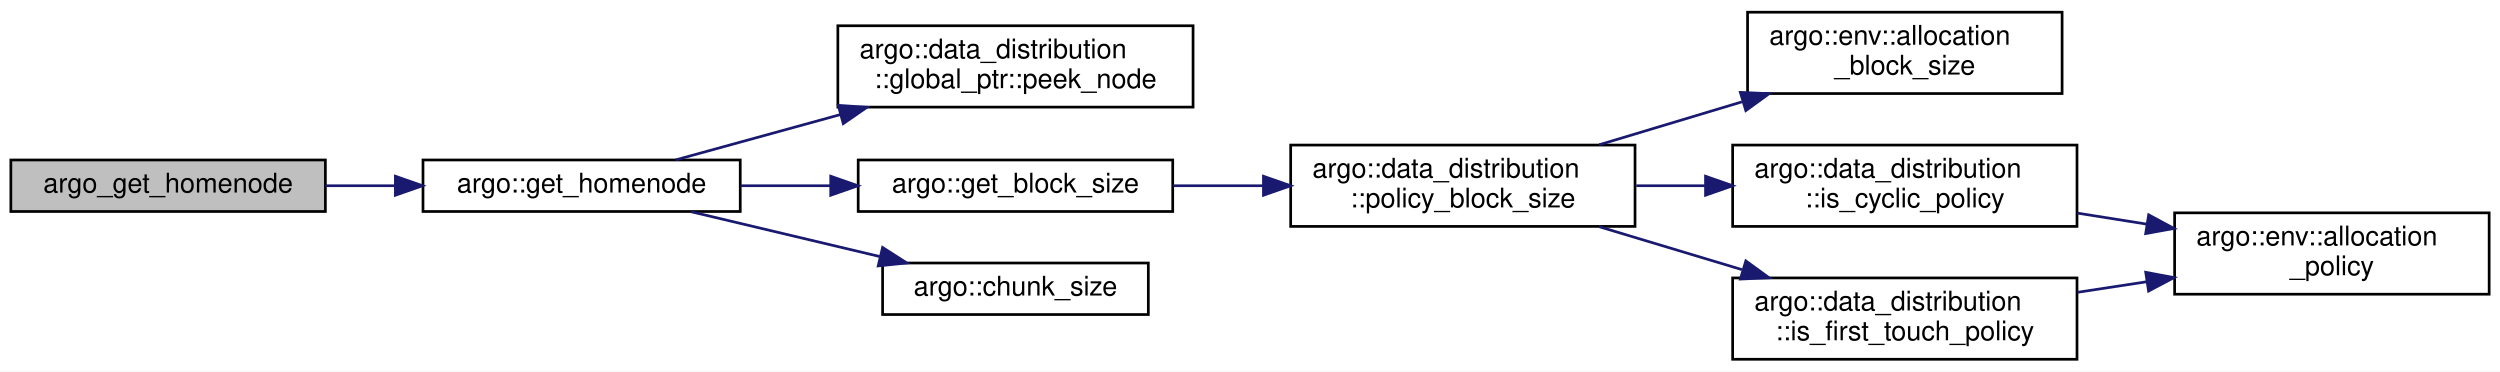
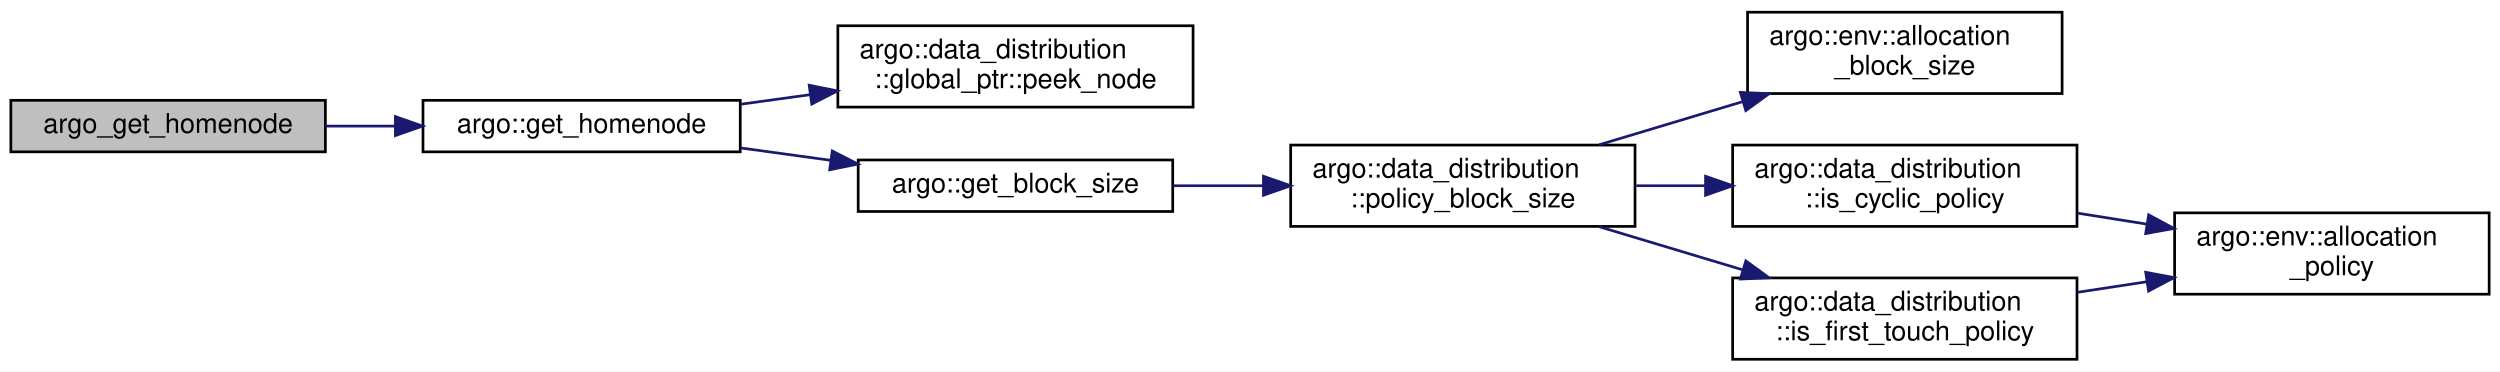
<svg xmlns="http://www.w3.org/2000/svg" xmlns:xlink="http://www.w3.org/1999/xlink" width="922pt" height="137pt" viewBox="0.00 0.00 922.00 137.00">
  <g id="graph0" class="graph" transform="scale(1 1) rotate(0) translate(4 133)">
    <polygon fill="#ffffff" stroke="transparent" points="-4,4 -4,-133 918,-133 918,4 -4,4" />
    <g id="node1" class="node">
-       <polygon fill="#bfbfbf" stroke="#000000" points="0,-55 0,-74 116,-74 116,-55 0,-55" />
-       <text text-anchor="middle" x="58" y="-62" font-family="Helvetica,sans-Serif" font-size="10.00" fill="#000000">argo_get_homenode</text>
+       <polygon fill="#bfbfbf" stroke="#000000" points="0,-77 0,-96 116,-96 116,-77 0,-77" />
+       <text text-anchor="middle" x="58" y="-84" font-family="Helvetica,sans-Serif" font-size="10.00" fill="#000000">argo_get_homenode</text>
    </g>
    <g id="node2" class="node">
      <g id="a_node2">
        <a xlink:href="namespaceargo_a48dc17c94275df10a8e7f3959cbf0191.html#a48dc17c94275df10a8e7f3959cbf0191" target="_top" xlink:title="Get the ArgoDSM node id where addr is physically backed. ">
-           <polygon fill="#ffffff" stroke="#000000" points="152,-55 152,-74 269,-74 269,-55 152,-55" />
-           <text text-anchor="middle" x="210.5" y="-62" font-family="Helvetica,sans-Serif" font-size="10.00" fill="#000000">argo::get_homenode</text>
+           <polygon fill="#ffffff" stroke="#000000" points="152,-77 152,-96 269,-96 269,-77 152,-77" />
+           <text text-anchor="middle" x="210.5" y="-84" font-family="Helvetica,sans-Serif" font-size="10.00" fill="#000000">argo::get_homenode</text>
        </a>
      </g>
    </g>
    <g id="edge1" class="edge">
-       <path fill="none" stroke="#191970" d="M116.089,-64.5C124.498,-64.5 133.22,-64.5 141.813,-64.5" />
-       <polygon fill="#191970" stroke="#191970" points="141.815,-68 151.815,-64.5 141.815,-61 141.815,-68" />
+       <path fill="none" stroke="#191970" d="M116.089,-86.5C124.498,-86.5 133.22,-86.5 141.813,-86.5" />
+       <polygon fill="#191970" stroke="#191970" points="141.815,-90 151.815,-86.5 141.815,-83 141.815,-90" />
    </g>
    <g id="node3" class="node">
      <g id="a_node3">
        <a xlink:href="classargo_1_1data__distribution_1_1global__ptr_a3e2cdd4d323ef91174615e27ab94e342.html#a3e2cdd4d323ef91174615e27ab94e342" target="_top" xlink:title="return the home node of the value pointed to, or a default value if the page has not yet been first-t...">
          <polygon fill="#ffffff" stroke="#000000" points="305,-93.5 305,-123.5 436,-123.5 436,-93.5 305,-93.5" />
          <text text-anchor="start" x="313" y="-111.5" font-family="Helvetica,sans-Serif" font-size="10.00" fill="#000000">argo::data_distribution</text>
          <text text-anchor="middle" x="370.5" y="-100.5" font-family="Helvetica,sans-Serif" font-size="10.00" fill="#000000">::global_ptr::peek_node</text>
        </a>
      </g>
    </g>
    <g id="edge2" class="edge">
-       <path fill="none" stroke="#191970" d="M245.218,-74.047C262.99,-78.935 285.209,-85.045 305.981,-90.757" />
-       <polygon fill="#191970" stroke="#191970" points="305.147,-94.158 315.717,-93.435 307.003,-87.408 305.147,-94.158" />
+       <path fill="none" stroke="#191970" d="M269.17,-94.567C277.503,-95.713 286.17,-96.905 294.77,-98.087" />
+       <polygon fill="#191970" stroke="#191970" points="294.429,-101.573 304.812,-99.468 295.382,-94.638 294.429,-101.573" />
    </g>
    <g id="node4" class="node">
      <g id="a_node4">
        <a xlink:href="namespaceargo_a2f35b6b6e0af76fb8fb47f2031d6f58e.html#a2f35b6b6e0af76fb8fb47f2031d6f58e" target="_top" xlink:title="Get the block size of the current allocation policy. ">
          <polygon fill="#ffffff" stroke="#000000" points="312.5,-55 312.5,-74 428.5,-74 428.5,-55 312.5,-55" />
          <text text-anchor="middle" x="370.5" y="-62" font-family="Helvetica,sans-Serif" font-size="10.00" fill="#000000">argo::get_block_size</text>
        </a>
      </g>
    </g>
    <g id="edge3" class="edge">
-       <path fill="none" stroke="#191970" d="M269.17,-64.5C279.959,-64.5 291.306,-64.5 302.345,-64.5" />
-       <polygon fill="#191970" stroke="#191970" points="302.372,-68 312.372,-64.5 302.372,-61 302.372,-68" />
-     </g>
-     <g id="node10" class="node">
-       <g id="a_node10">
-         <a xlink:href="namespaceargo_a2b6b342c320b2a608d317a328fc46d83.html#a2b6b342c320b2a608d317a328fc46d83" target="_top" xlink:title="Size of memory which is the portion of memory owned by this node. ">
-           <polygon fill="#ffffff" stroke="#000000" points="321.5,-17 321.5,-36 419.5,-36 419.5,-17 321.5,-17" />
-           <text text-anchor="middle" x="370.5" y="-24" font-family="Helvetica,sans-Serif" font-size="10.00" fill="#000000">argo::chunk_size</text>
-         </a>
-       </g>
-     </g>
-     <g id="edge10" class="edge">
-       <path fill="none" stroke="#191970" d="M250.875,-54.911C271.988,-49.897 298.029,-43.712 320.417,-38.395" />
-       <polygon fill="#191970" stroke="#191970" points="321.495,-41.736 330.416,-36.02 319.877,-34.926 321.495,-41.736" />
+       <path fill="none" stroke="#191970" d="M269.17,-78.433C279.959,-76.95 291.306,-75.389 302.345,-73.871" />
+       <polygon fill="#191970" stroke="#191970" points="302.942,-77.322 312.372,-72.493 301.989,-70.388 302.942,-77.322" />
    </g>
    <g id="node5" class="node">
      <g id="a_node5">
        <a xlink:href="namespaceargo_1_1data__distribution_a2a70ed49553953957c3a28aa755d7ac8.html#a2a70ed49553953957c3a28aa755d7ac8" target="_top" xlink:title="based on the chosen policy, gets the policy block size ">
          <polygon fill="#ffffff" stroke="#000000" points="472,-49.5 472,-79.5 599,-79.5 599,-49.5 472,-49.5" />
          <text text-anchor="start" x="480" y="-67.5" font-family="Helvetica,sans-Serif" font-size="10.00" fill="#000000">argo::data_distribution</text>
          <text text-anchor="middle" x="535.5" y="-56.5" font-family="Helvetica,sans-Serif" font-size="10.00" fill="#000000">::policy_block_size</text>
        </a>
      </g>
    </g>
    <g id="edge4" class="edge">
      <path fill="none" stroke="#191970" d="M428.673,-64.5C439.399,-64.5 450.728,-64.5 461.841,-64.5" />
      <polygon fill="#191970" stroke="#191970" points="461.962,-68 471.962,-64.5 461.962,-61 461.962,-68" />
    </g>
    <g id="node6" class="node">
      <g id="a_node6">
        <a xlink:href="namespaceargo_1_1env_a30775a9aa41b956df7474a2c0cc317aa.html#a30775a9aa41b956df7474a2c0cc317aa" target="_top" xlink:title="get the allocation block size requested by environment variable ">
          <polygon fill="#ffffff" stroke="#000000" points="640.5,-98.5 640.5,-128.5 756.5,-128.5 756.5,-98.5 640.5,-98.5" />
          <text text-anchor="start" x="648.5" y="-116.5" font-family="Helvetica,sans-Serif" font-size="10.00" fill="#000000">argo::env::allocation</text>
          <text text-anchor="middle" x="698.5" y="-105.5" font-family="Helvetica,sans-Serif" font-size="10.00" fill="#000000">_block_size</text>
        </a>
      </g>
    </g>
    <g id="edge5" class="edge">
      <path fill="none" stroke="#191970" d="M585.735,-79.601C602.391,-84.608 621.1,-90.232 638.419,-95.439" />
      <polygon fill="#191970" stroke="#191970" points="637.846,-98.921 648.431,-98.448 639.861,-92.218 637.846,-98.921" />
    </g>
    <g id="node7" class="node">
      <g id="a_node7">
        <a xlink:href="namespaceargo_1_1data__distribution_a1bb3f2dcecd237990e6dc67764f06860.html#a1bb3f2dcecd237990e6dc67764f06860" target="_top" xlink:title="identifies if we distribute data using a cyclic memory policy ">
          <polygon fill="#ffffff" stroke="#000000" points="635,-49.5 635,-79.5 762,-79.5 762,-49.5 635,-49.5" />
          <text text-anchor="start" x="643" y="-67.5" font-family="Helvetica,sans-Serif" font-size="10.00" fill="#000000">argo::data_distribution</text>
          <text text-anchor="middle" x="698.5" y="-56.5" font-family="Helvetica,sans-Serif" font-size="10.00" fill="#000000">::is_cyclic_policy</text>
        </a>
      </g>
    </g>
    <g id="edge6" class="edge">
      <path fill="none" stroke="#191970" d="M599.454,-64.5C607.761,-64.5 616.322,-64.5 624.772,-64.5" />
      <polygon fill="#191970" stroke="#191970" points="624.998,-68 634.998,-64.5 624.998,-61 624.998,-68" />
    </g>
    <g id="node9" class="node">
      <g id="a_node9">
        <a xlink:href="namespaceargo_1_1data__distribution_a58576657391f45caf61bf0748a23b098.html#a58576657391f45caf61bf0748a23b098" target="_top" xlink:title="identifies if we distribute data using the first-touch memory policy ">
          <polygon fill="#ffffff" stroke="#000000" points="635,-.5 635,-30.5 762,-30.5 762,-.5 635,-.5" />
          <text text-anchor="start" x="643" y="-18.5" font-family="Helvetica,sans-Serif" font-size="10.00" fill="#000000">argo::data_distribution</text>
          <text text-anchor="middle" x="698.5" y="-7.5" font-family="Helvetica,sans-Serif" font-size="10.00" fill="#000000">::is_first_touch_policy</text>
        </a>
      </g>
    </g>
    <g id="edge8" class="edge">
      <path fill="none" stroke="#191970" d="M585.735,-49.399C602.391,-44.392 621.1,-38.768 638.419,-33.561" />
      <polygon fill="#191970" stroke="#191970" points="639.861,-36.782 648.431,-30.552 637.846,-30.079 639.861,-36.782" />
    </g>
    <g id="node8" class="node">
      <g id="a_node8">
        <a xlink:href="namespaceargo_1_1env_a25a08cb2d0d11432d640ec7173063339.html#a25a08cb2d0d11432d640ec7173063339" target="_top" xlink:title="get the allocation policy requested by environment variable ">
          <polygon fill="#ffffff" stroke="#000000" points="798,-24.5 798,-54.5 914,-54.5 914,-24.5 798,-24.5" />
          <text text-anchor="start" x="806" y="-42.5" font-family="Helvetica,sans-Serif" font-size="10.00" fill="#000000">argo::env::allocation</text>
          <text text-anchor="middle" x="856" y="-31.5" font-family="Helvetica,sans-Serif" font-size="10.00" fill="#000000">_policy</text>
        </a>
      </g>
    </g>
    <g id="edge7" class="edge">
      <path fill="none" stroke="#191970" d="M762.107,-54.404C770.575,-53.059 779.286,-51.677 787.828,-50.321" />
      <polygon fill="#191970" stroke="#191970" points="788.426,-53.77 797.753,-48.745 787.328,-46.857 788.426,-53.77" />
    </g>
    <g id="edge9" class="edge">
      <path fill="none" stroke="#191970" d="M762.107,-25.192C770.575,-26.483 779.286,-27.81 787.828,-29.112" />
      <polygon fill="#191970" stroke="#191970" points="787.34,-32.578 797.753,-30.624 788.394,-25.658 787.34,-32.578" />
    </g>
  </g>
</svg>
